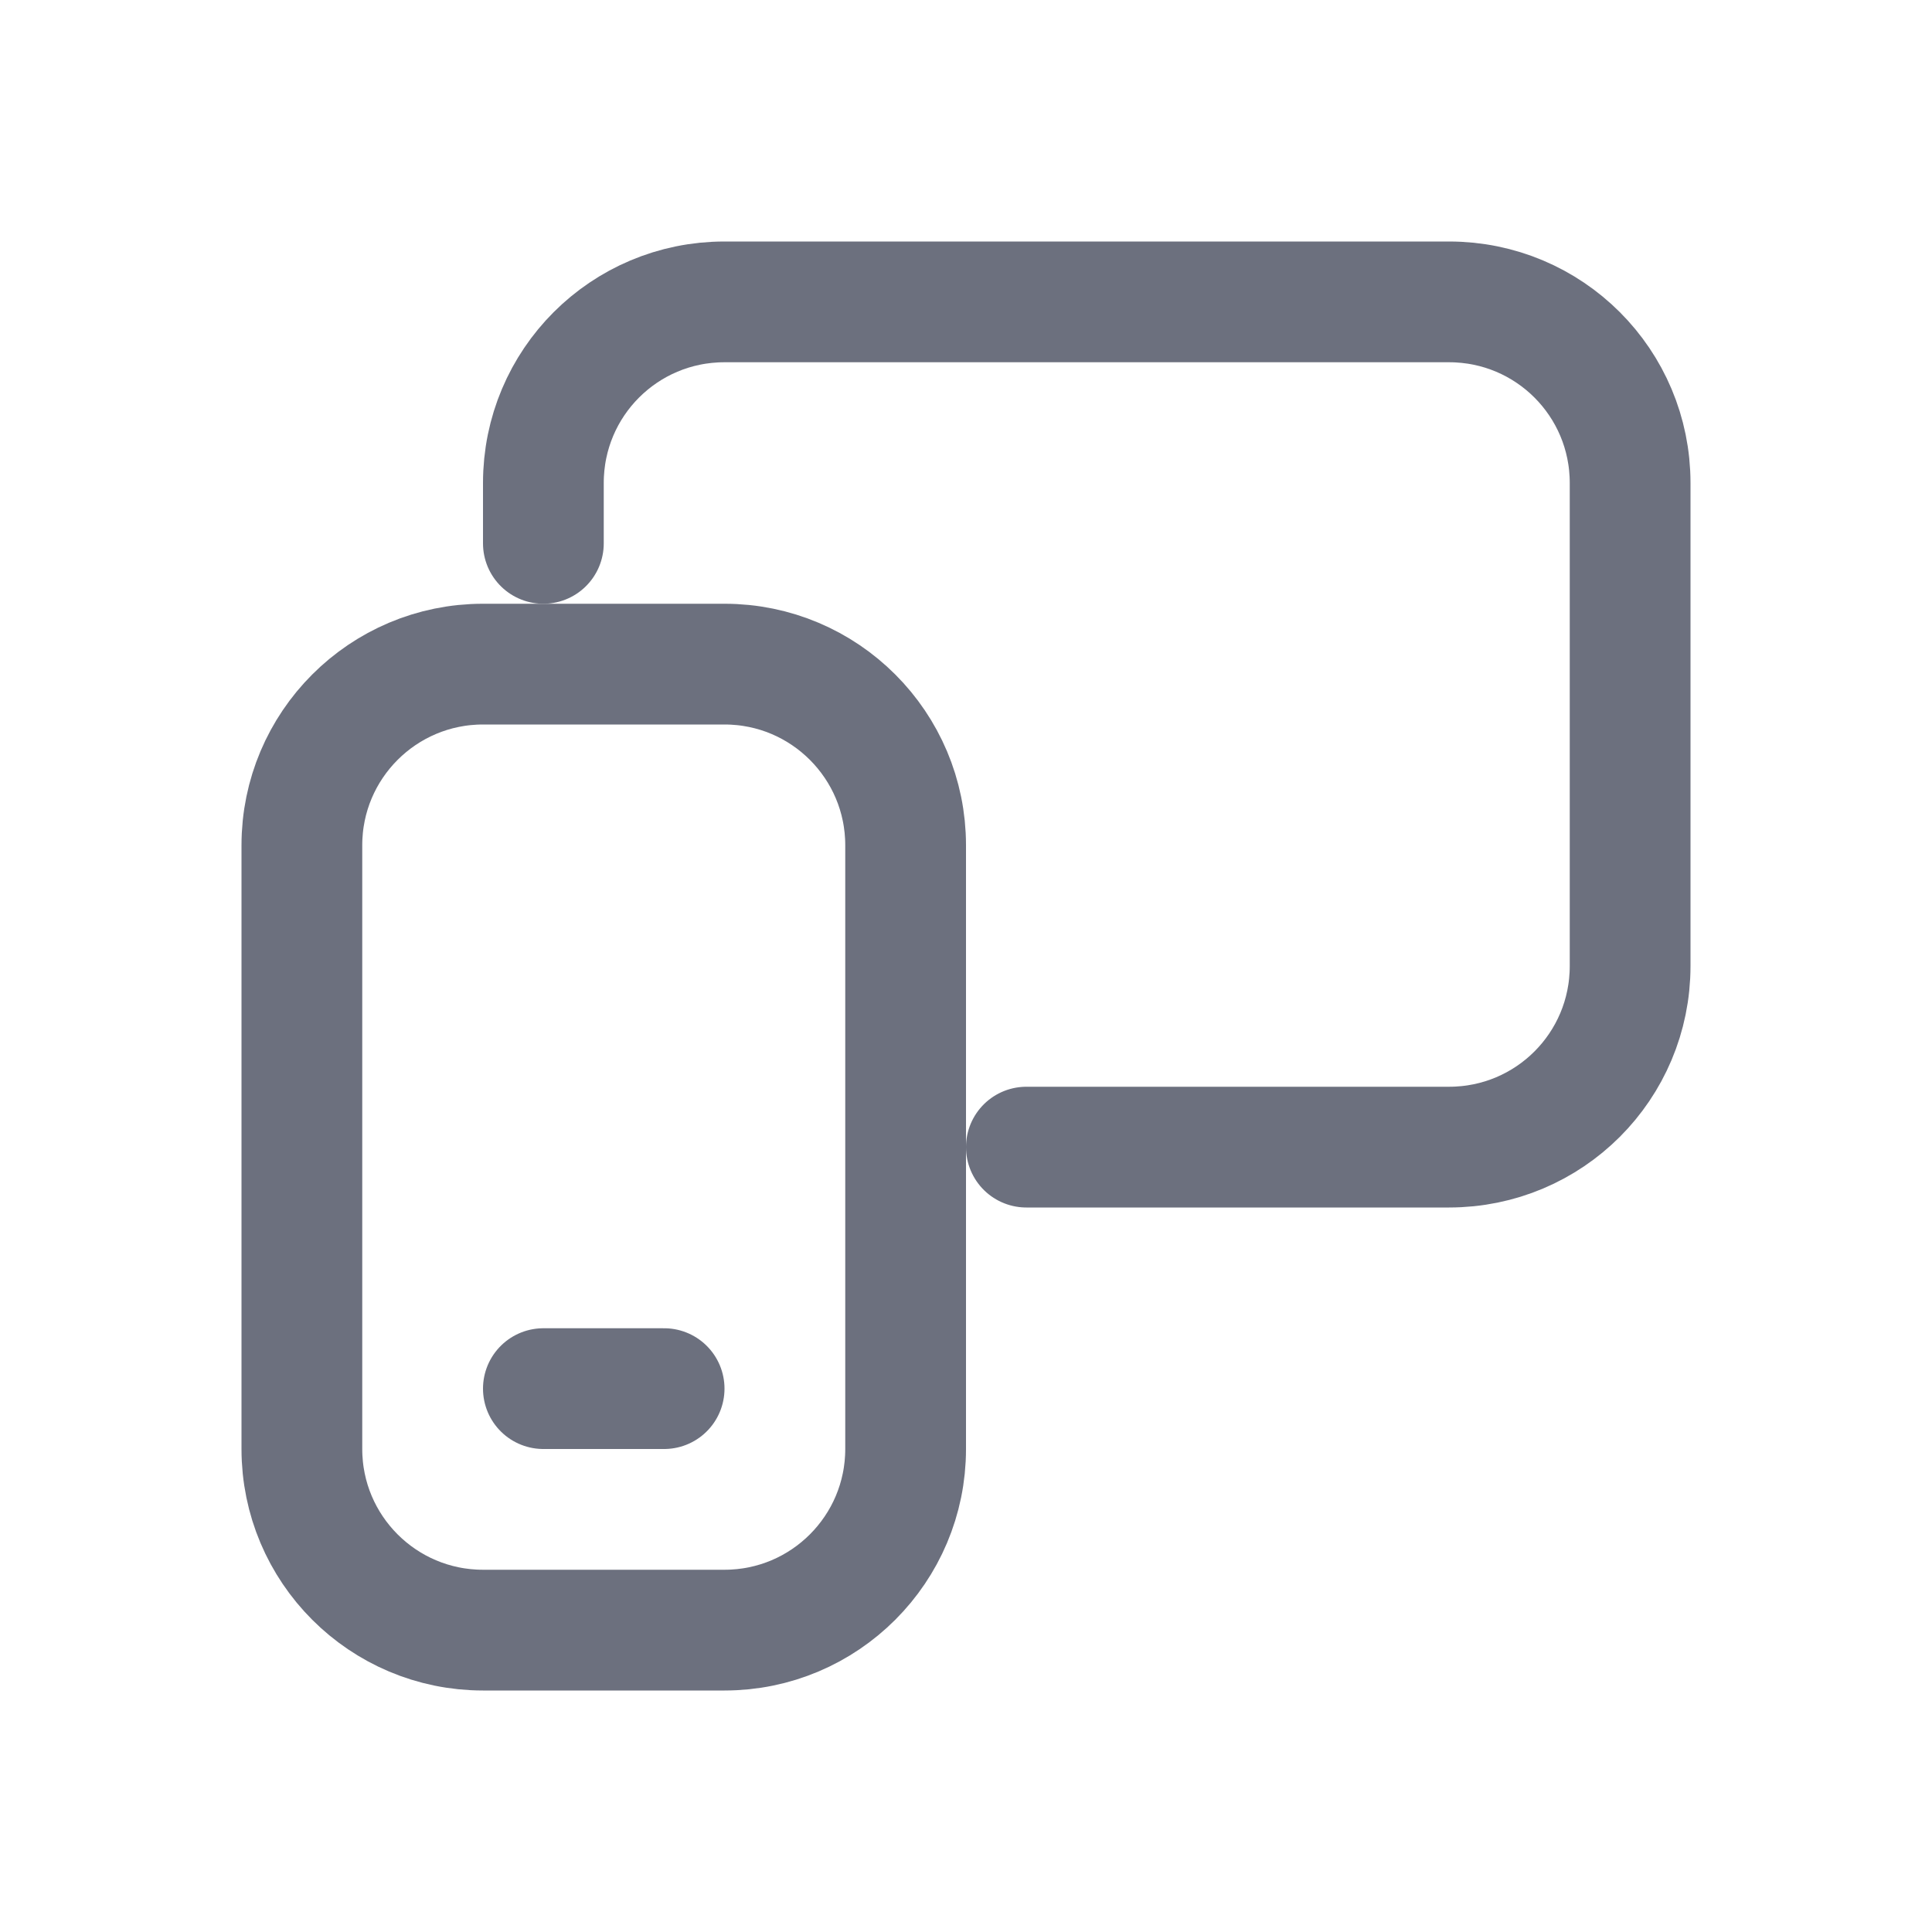
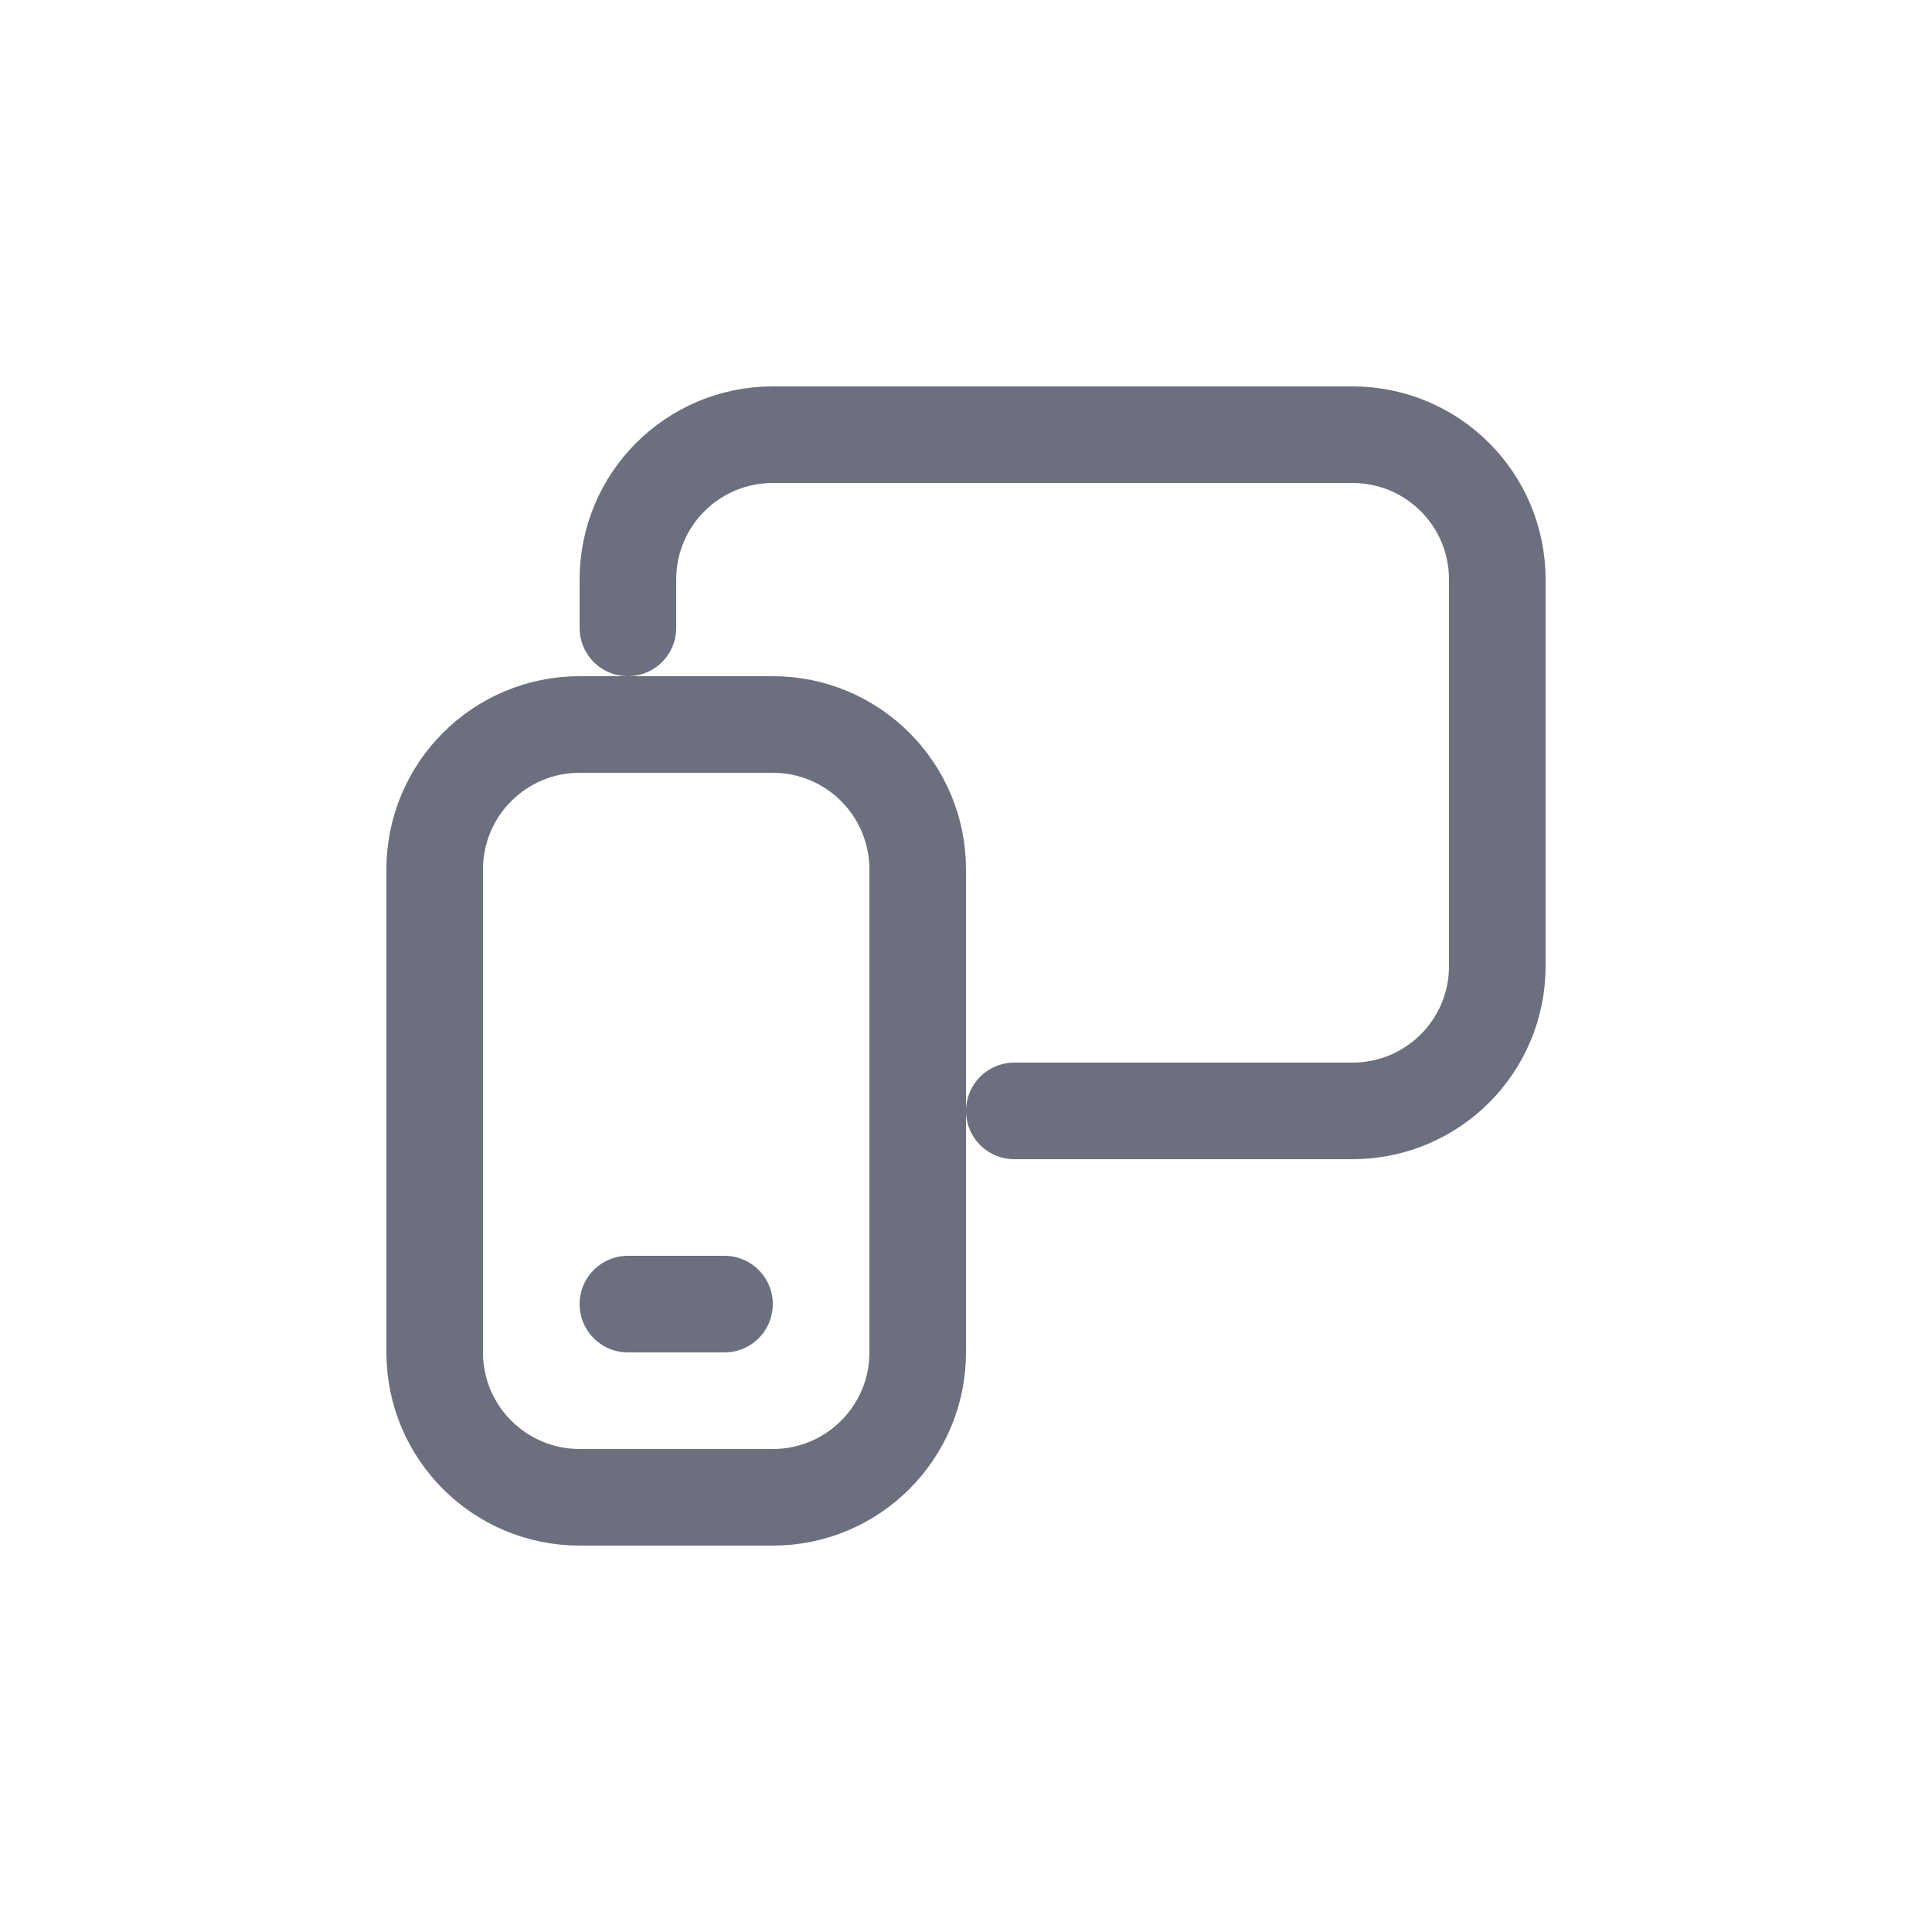
- <svg xmlns="http://www.w3.org/2000/svg" width="16" height="16" viewBox="0 0 16 16" fill="none">
-   <path d="M4.5 4.5V4C4.5 3.17 5.17 2.5 6 2.5H12C12.83 2.5 13.5 3.17 13.5 4V8C13.5 8.83 12.83 9.5 12 9.5H8.5" stroke="#6C707E" stroke-linecap="round" />
-   <rect x="2.5" y="5.5" width="5" height="8" rx="1.5" stroke="#6C707E" />
-   <path d="M4.5 11.5H5.5" stroke="#6C707E" stroke-linecap="round" />
+ <svg xmlns="http://www.w3.org/2000/svg" width="20" height="20" viewBox="0 0 20 20" fill="none">
+   <g transform="translate(2 2)">
+     <path d="M4.5 4.5V4C4.5 3.17 5.17 2.5 6 2.5H12C12.83 2.5 13.5 3.17 13.5 4V8C13.5 8.83 12.83 9.5 12 9.5H8.5" stroke="#6C707E" stroke-linecap="round" />
+     <rect x="2.5" y="5.5" width="5" height="8" rx="1.5" stroke="#6C707E" />
+     <path d="M4.5 11.5H5.5" stroke="#6C707E" stroke-linecap="round" />
+   </g>
</svg>
